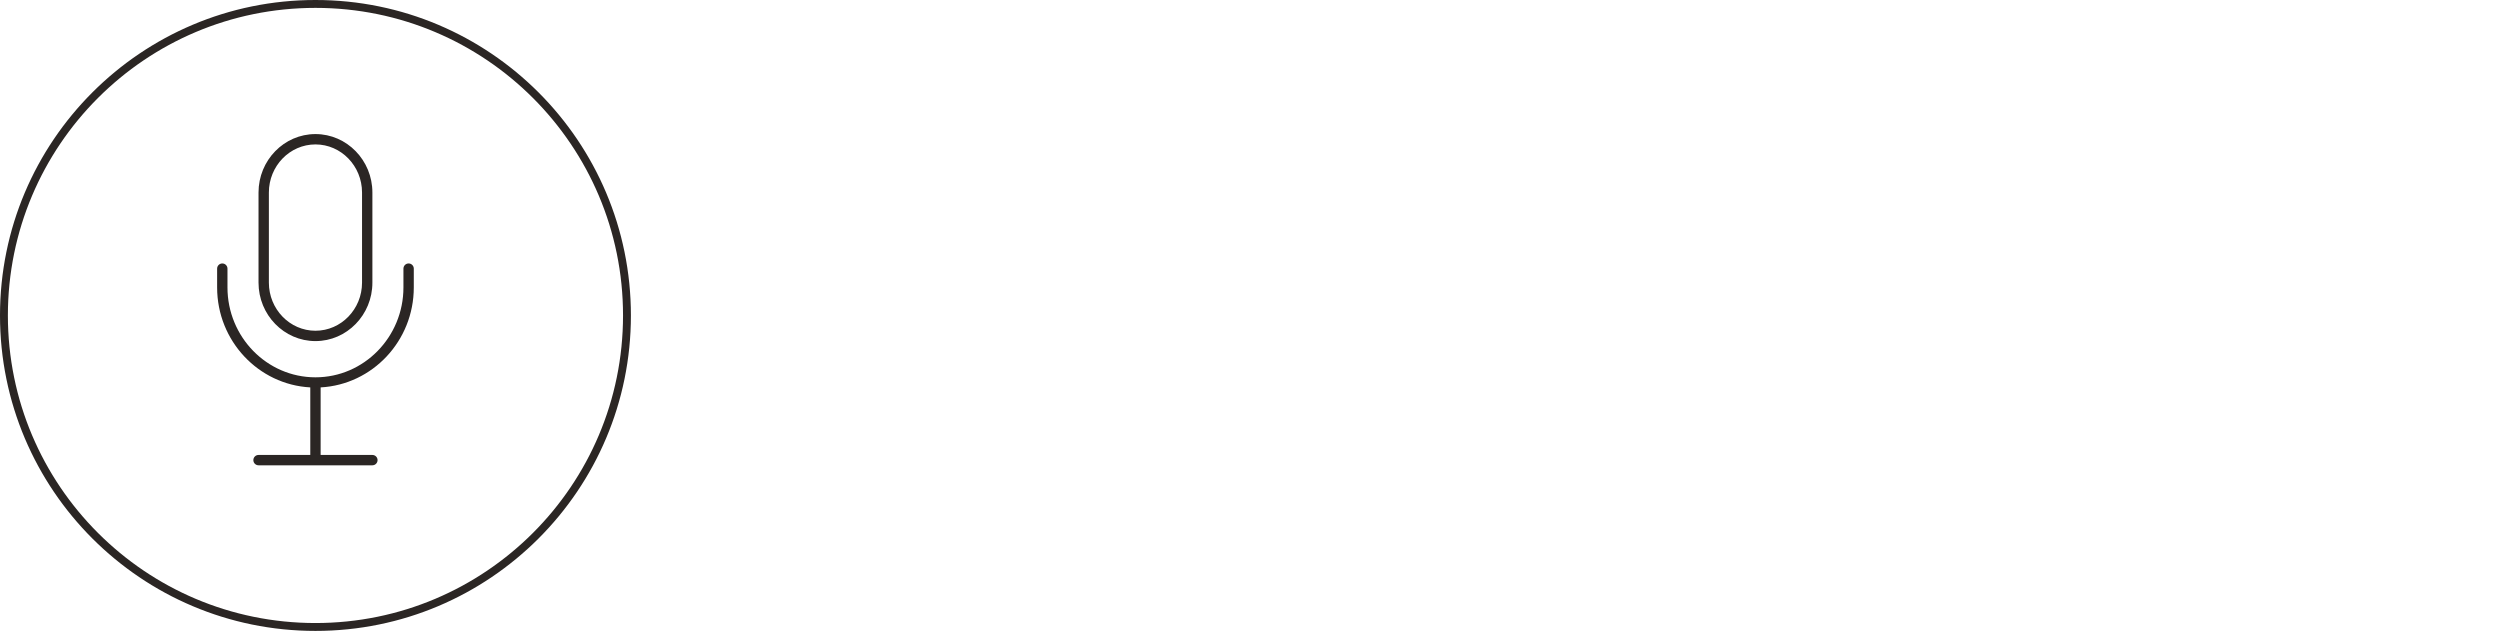
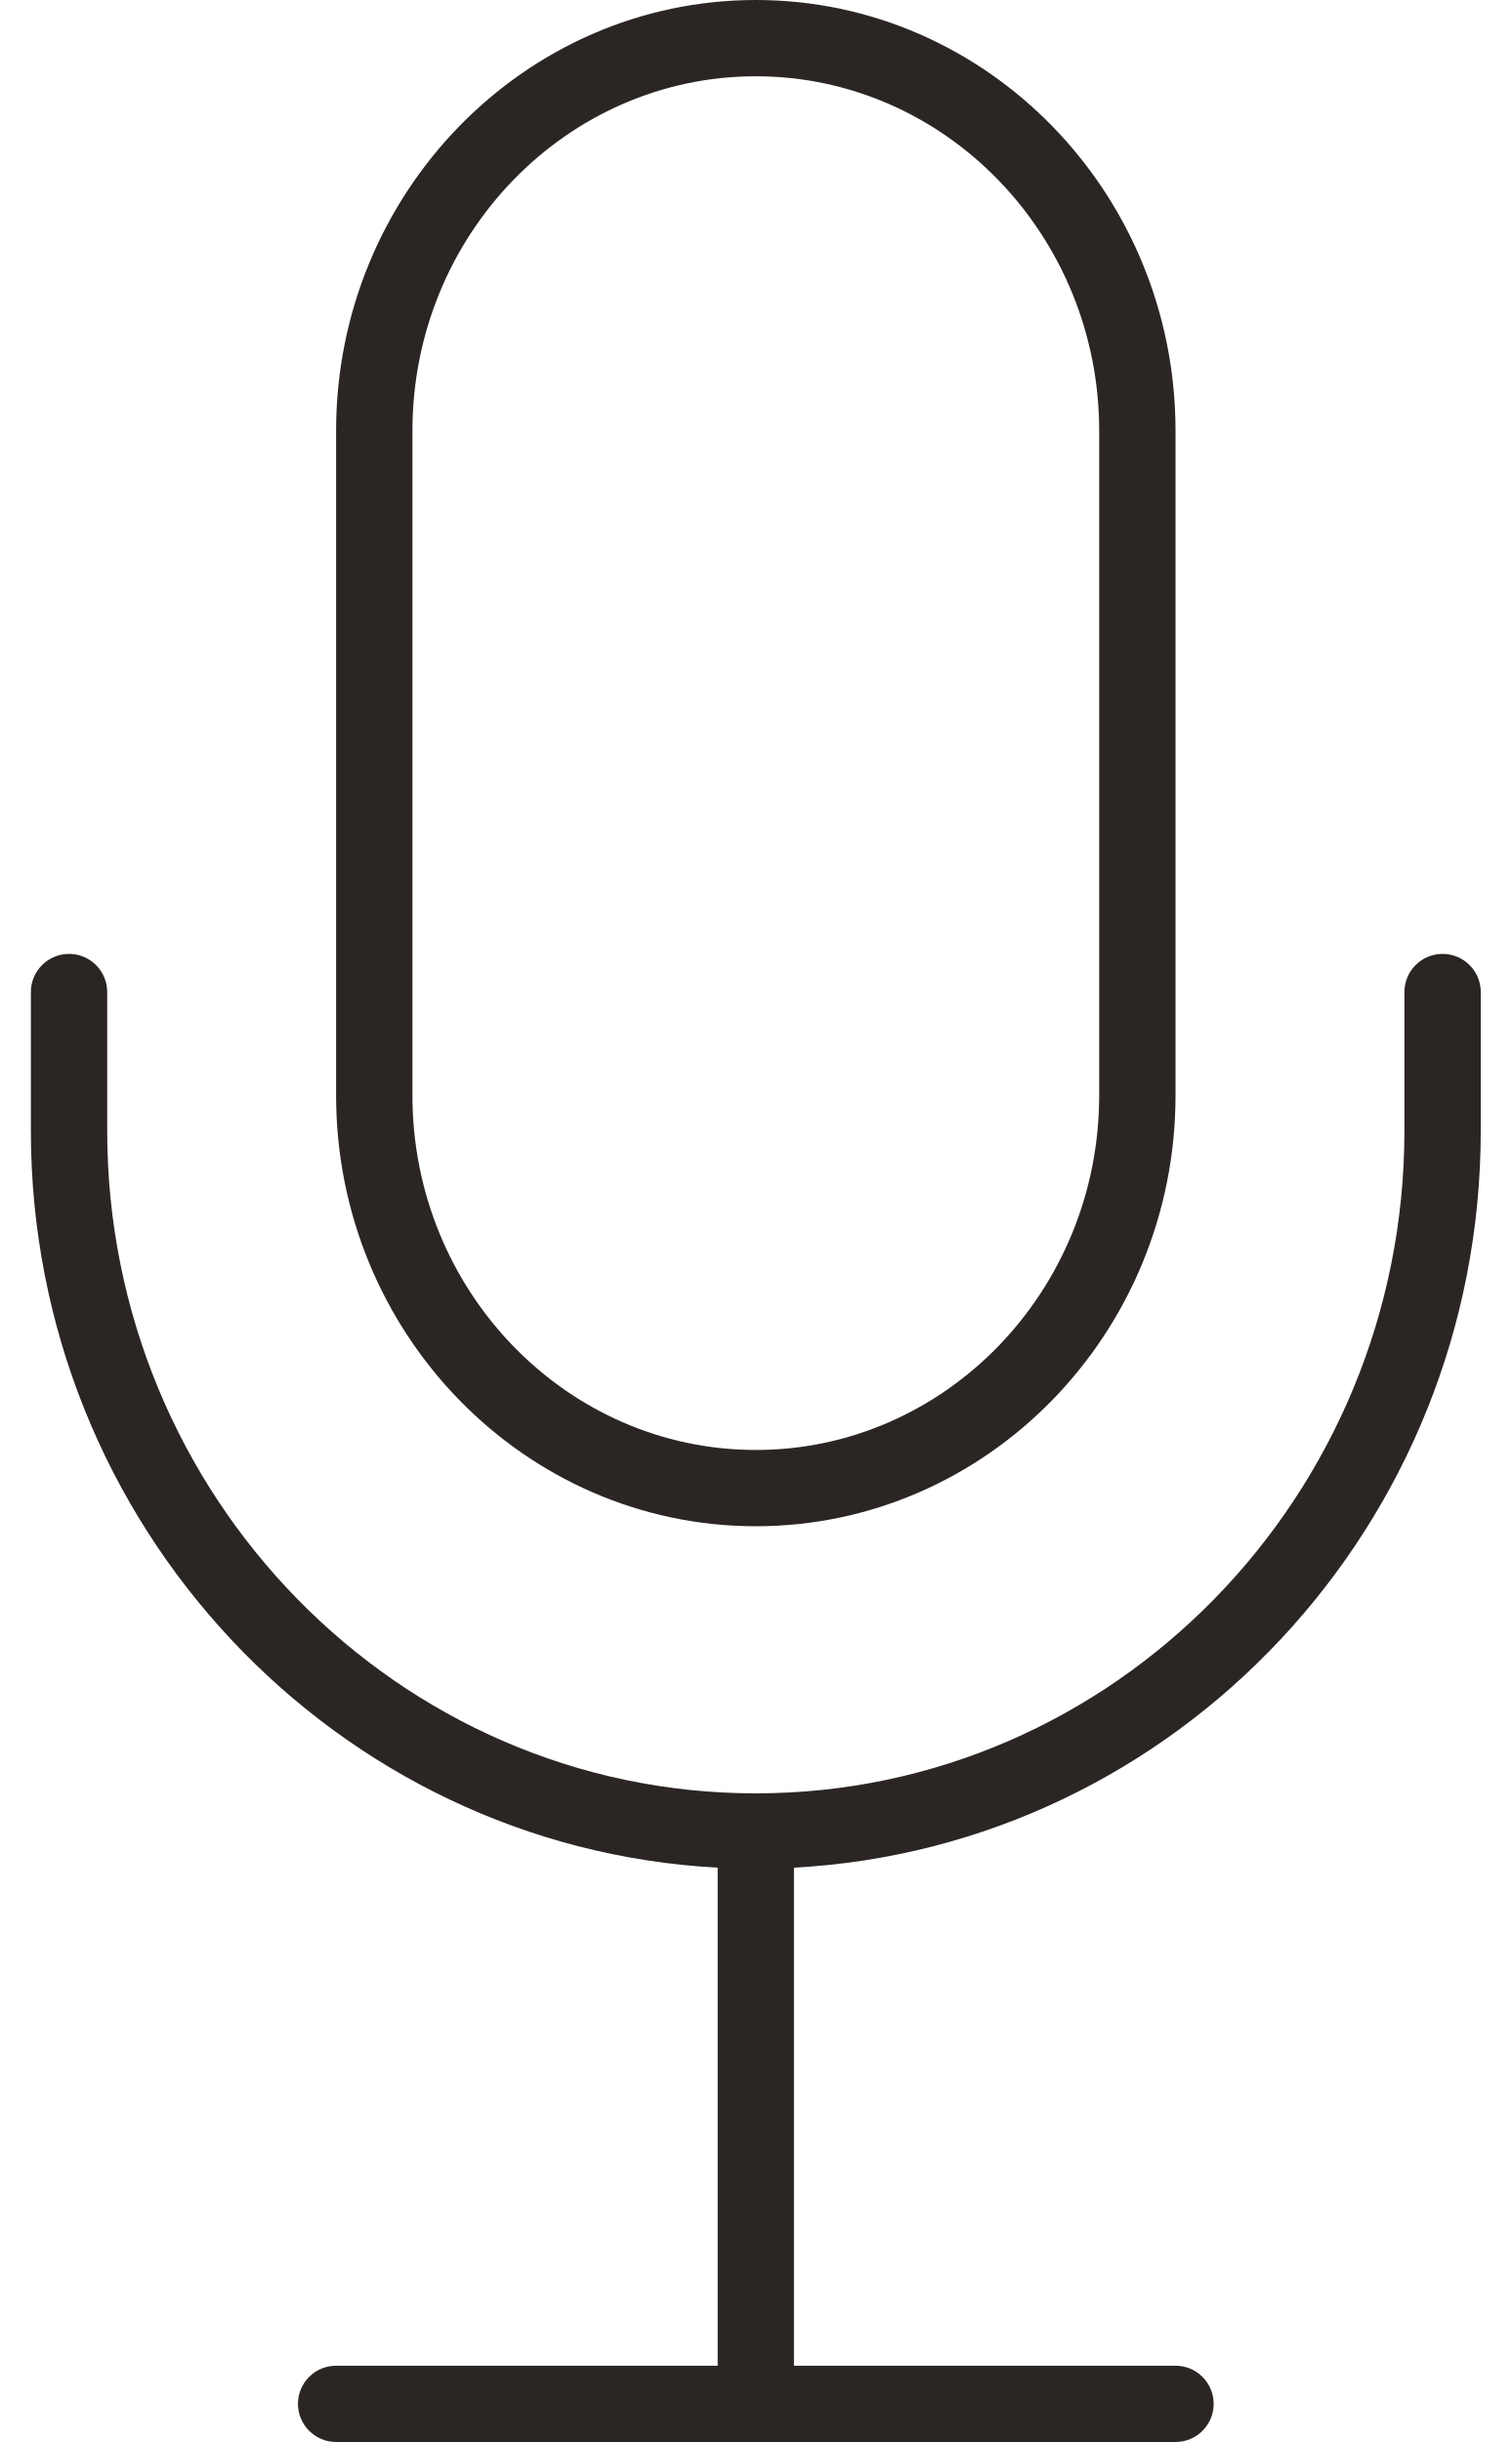
- <svg xmlns="http://www.w3.org/2000/svg" width="317" height="80" viewBox="0 0 317 80" fill="none">
-   <circle cx="40" cy="40" r="39.5" stroke="#2B2624" />
-   <path d="M40 43.25C43.98 43.25 47.219 39.926 47.219 35.84V24.41C47.219 20.324 43.98 17 40 17C36.02 17 32.781 20.324 32.781 24.41V35.84C32.781 39.926 36.02 43.25 40 43.25ZM34.094 24.41C34.094 21.048 36.743 18.312 40 18.312C43.257 18.312 45.906 21.048 45.906 24.41V35.84C45.906 39.202 43.257 41.938 40 41.938C36.743 41.938 34.094 39.202 34.094 35.84V24.41Z" fill="#2B2624" />
-   <path d="M51.812 33.406C51.45 33.406 51.156 33.7 51.156 34.062V36.447C51.156 42.731 46.152 47.844 40 47.844C33.848 47.844 28.844 42.731 28.844 36.447V34.062C28.844 33.7 28.55 33.406 28.188 33.406C27.825 33.406 27.531 33.7 27.531 34.062V36.447C27.531 43.229 32.774 48.771 39.344 49.122V57.688H32.781C32.419 57.688 32.125 57.981 32.125 58.344C32.125 58.706 32.419 59 32.781 59H47.219C47.581 59 47.875 58.706 47.875 58.344C47.875 57.981 47.581 57.688 47.219 57.688H40.656V49.122C47.226 48.771 52.469 43.229 52.469 36.447V34.062C52.469 33.7 52.175 33.406 51.812 33.406Z" fill="#2B2624" />
+ <svg xmlns="http://www.w3.org/2000/svg" width="26" height="42" viewBox="0 0 26 42" fill="none">
+   <path d="M13 26.25C16.98 26.25 20.219 22.926 20.219 18.84V7.41C20.219 3.324 16.98 0 13 0C9.02 0 5.781 3.324 5.781 7.41V18.84C5.781 22.926 9.02 26.25 13 26.25ZM7.094 7.41C7.094 4.048 9.743 1.312 13 1.312C16.257 1.312 18.906 4.048 18.906 7.41V18.84C18.906 22.202 16.257 24.938 13 24.938C9.743 24.938 7.094 22.202 7.094 18.84V7.41Z" fill="#2B2624" />
+   <path d="M24.812 16.406C24.45 16.406 24.156 16.7 24.156 17.062V19.447C24.156 25.731 19.152 30.844 13 30.844C6.848 30.844 1.844 25.731 1.844 19.447V17.062C1.844 16.7 1.55 16.406 1.188 16.406C0.825 16.406 0.531 16.7 0.531 17.062V19.447C0.531 26.229 5.774 31.771 12.344 32.122V40.688H5.781C5.419 40.688 5.125 40.981 5.125 41.344C5.125 41.706 5.419 42 5.781 42H20.219C20.581 42 20.875 41.706 20.875 41.344C20.875 40.981 20.581 40.688 20.219 40.688H13.656V32.122C20.226 31.771 25.469 26.229 25.469 19.447V17.062C25.469 16.7 25.175 16.406 24.812 16.406Z" fill="#2B2624" />
</svg>
